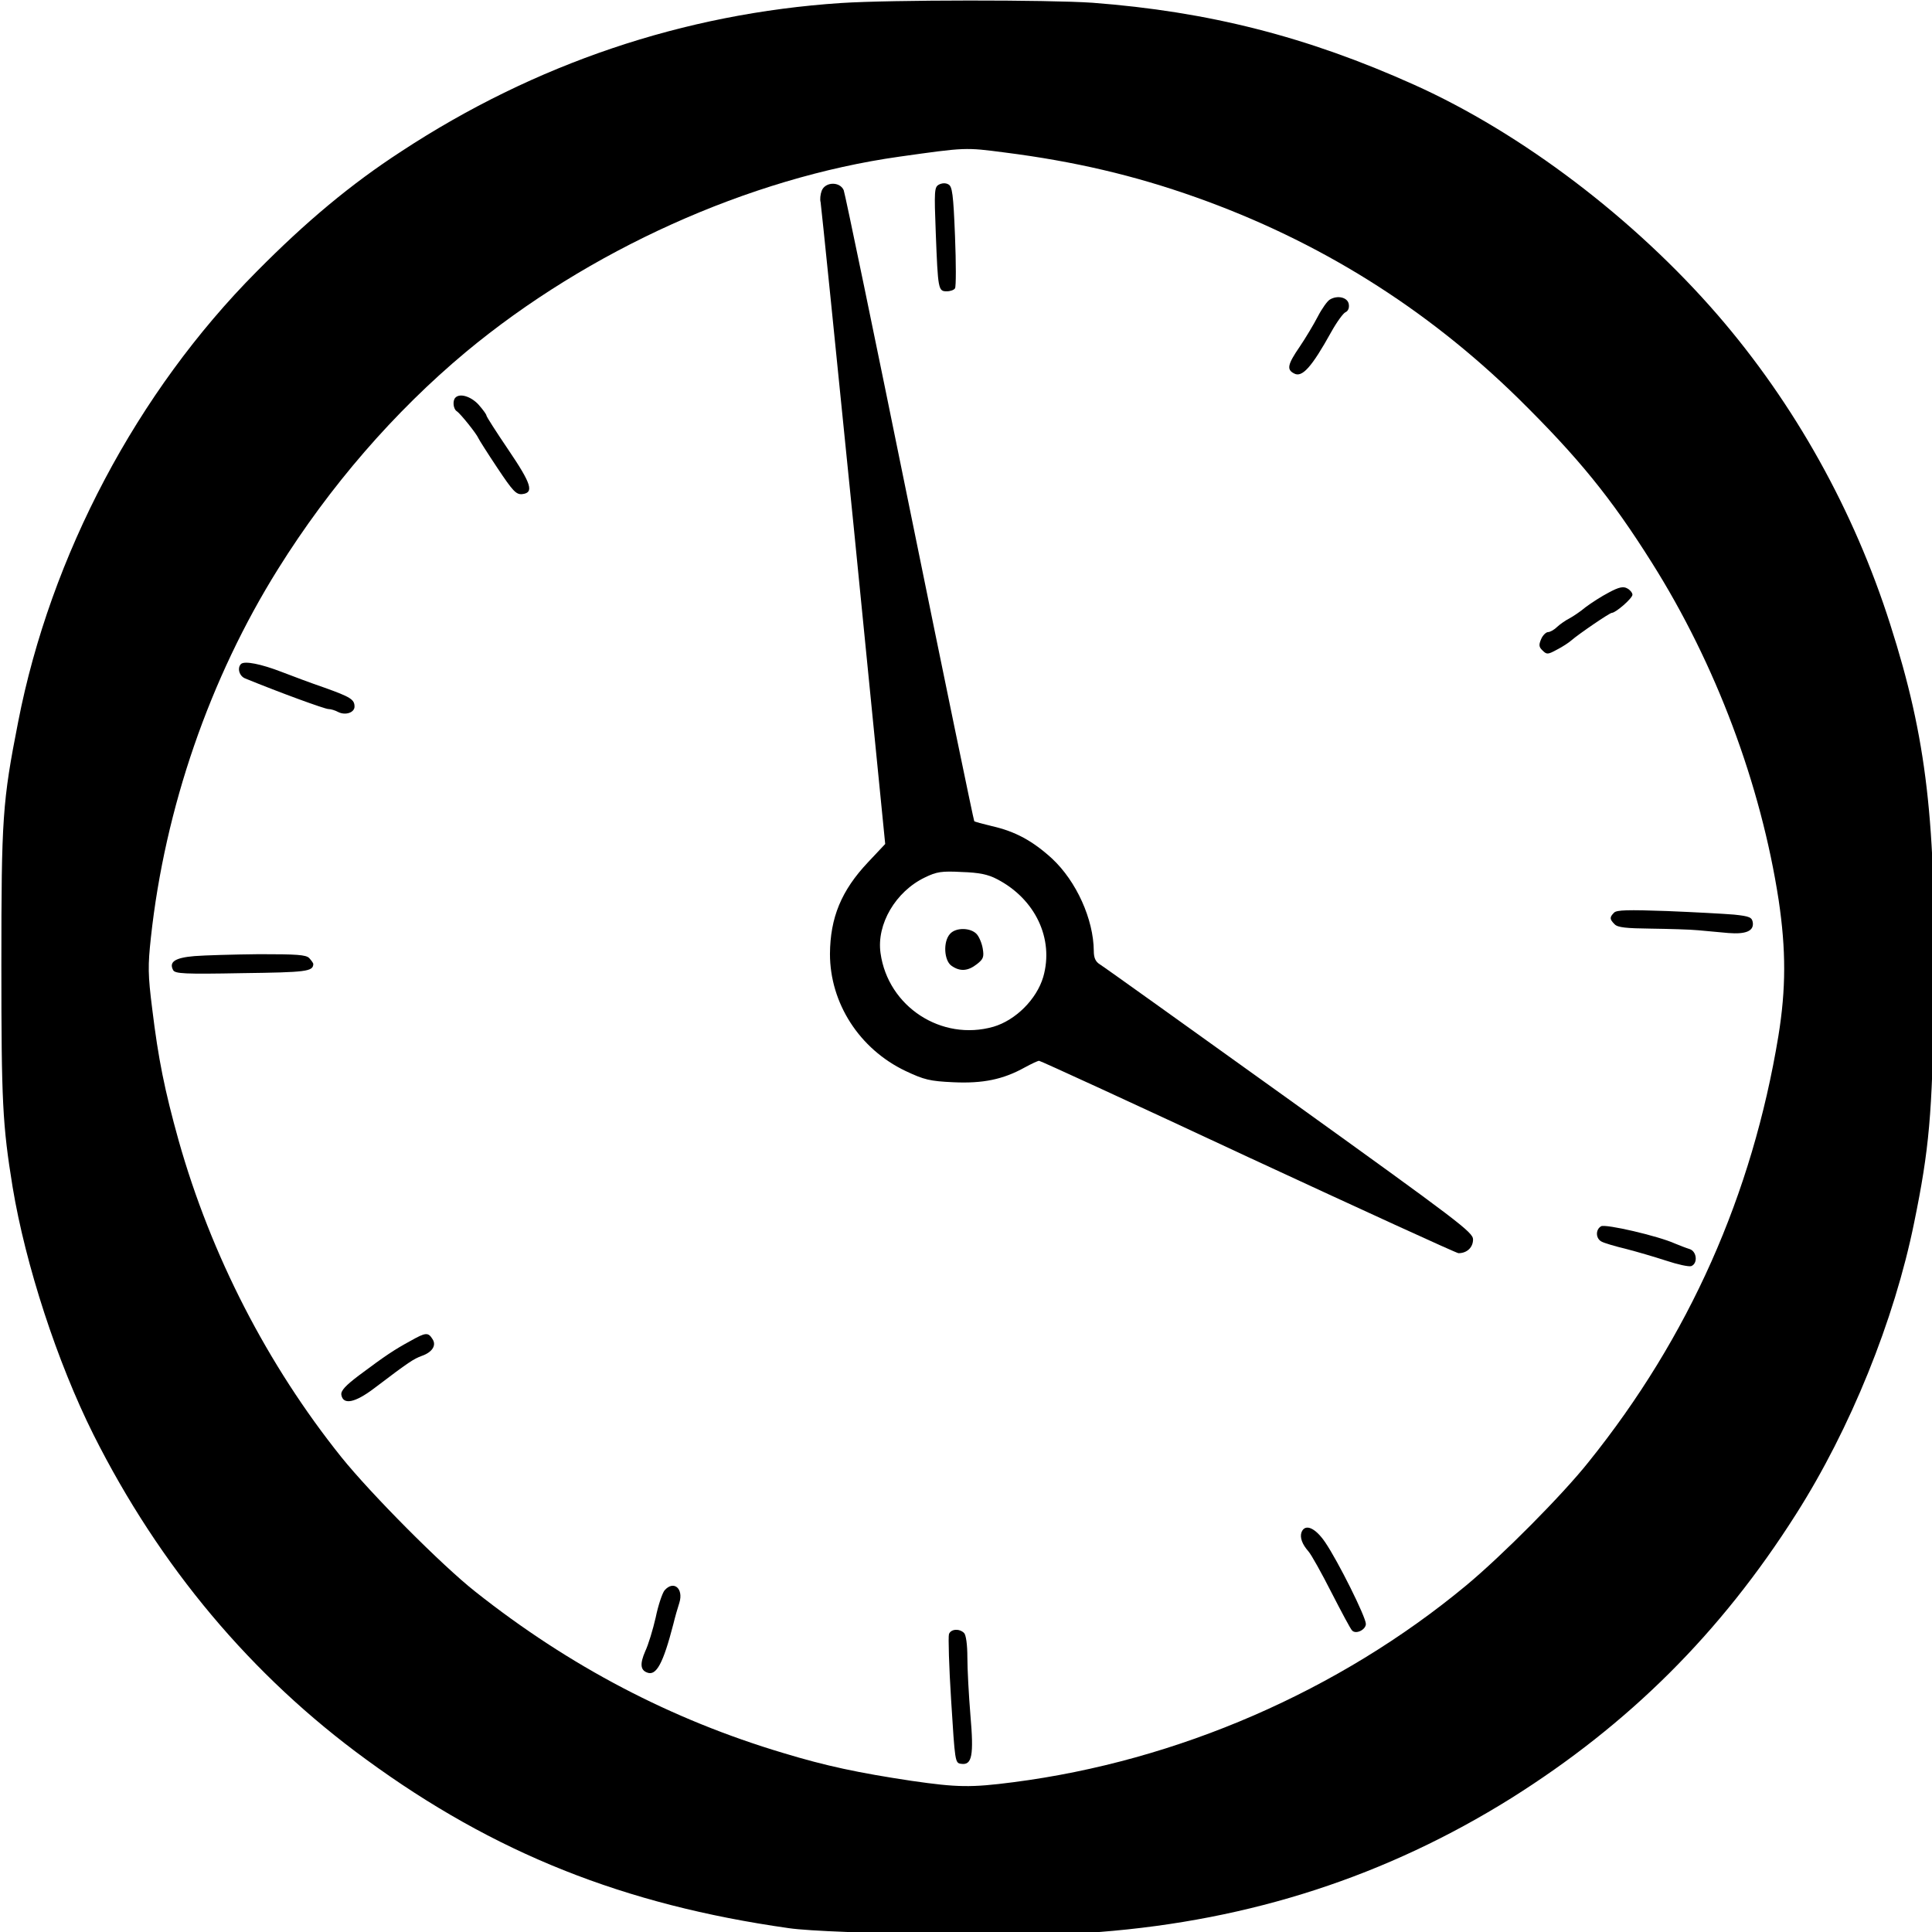
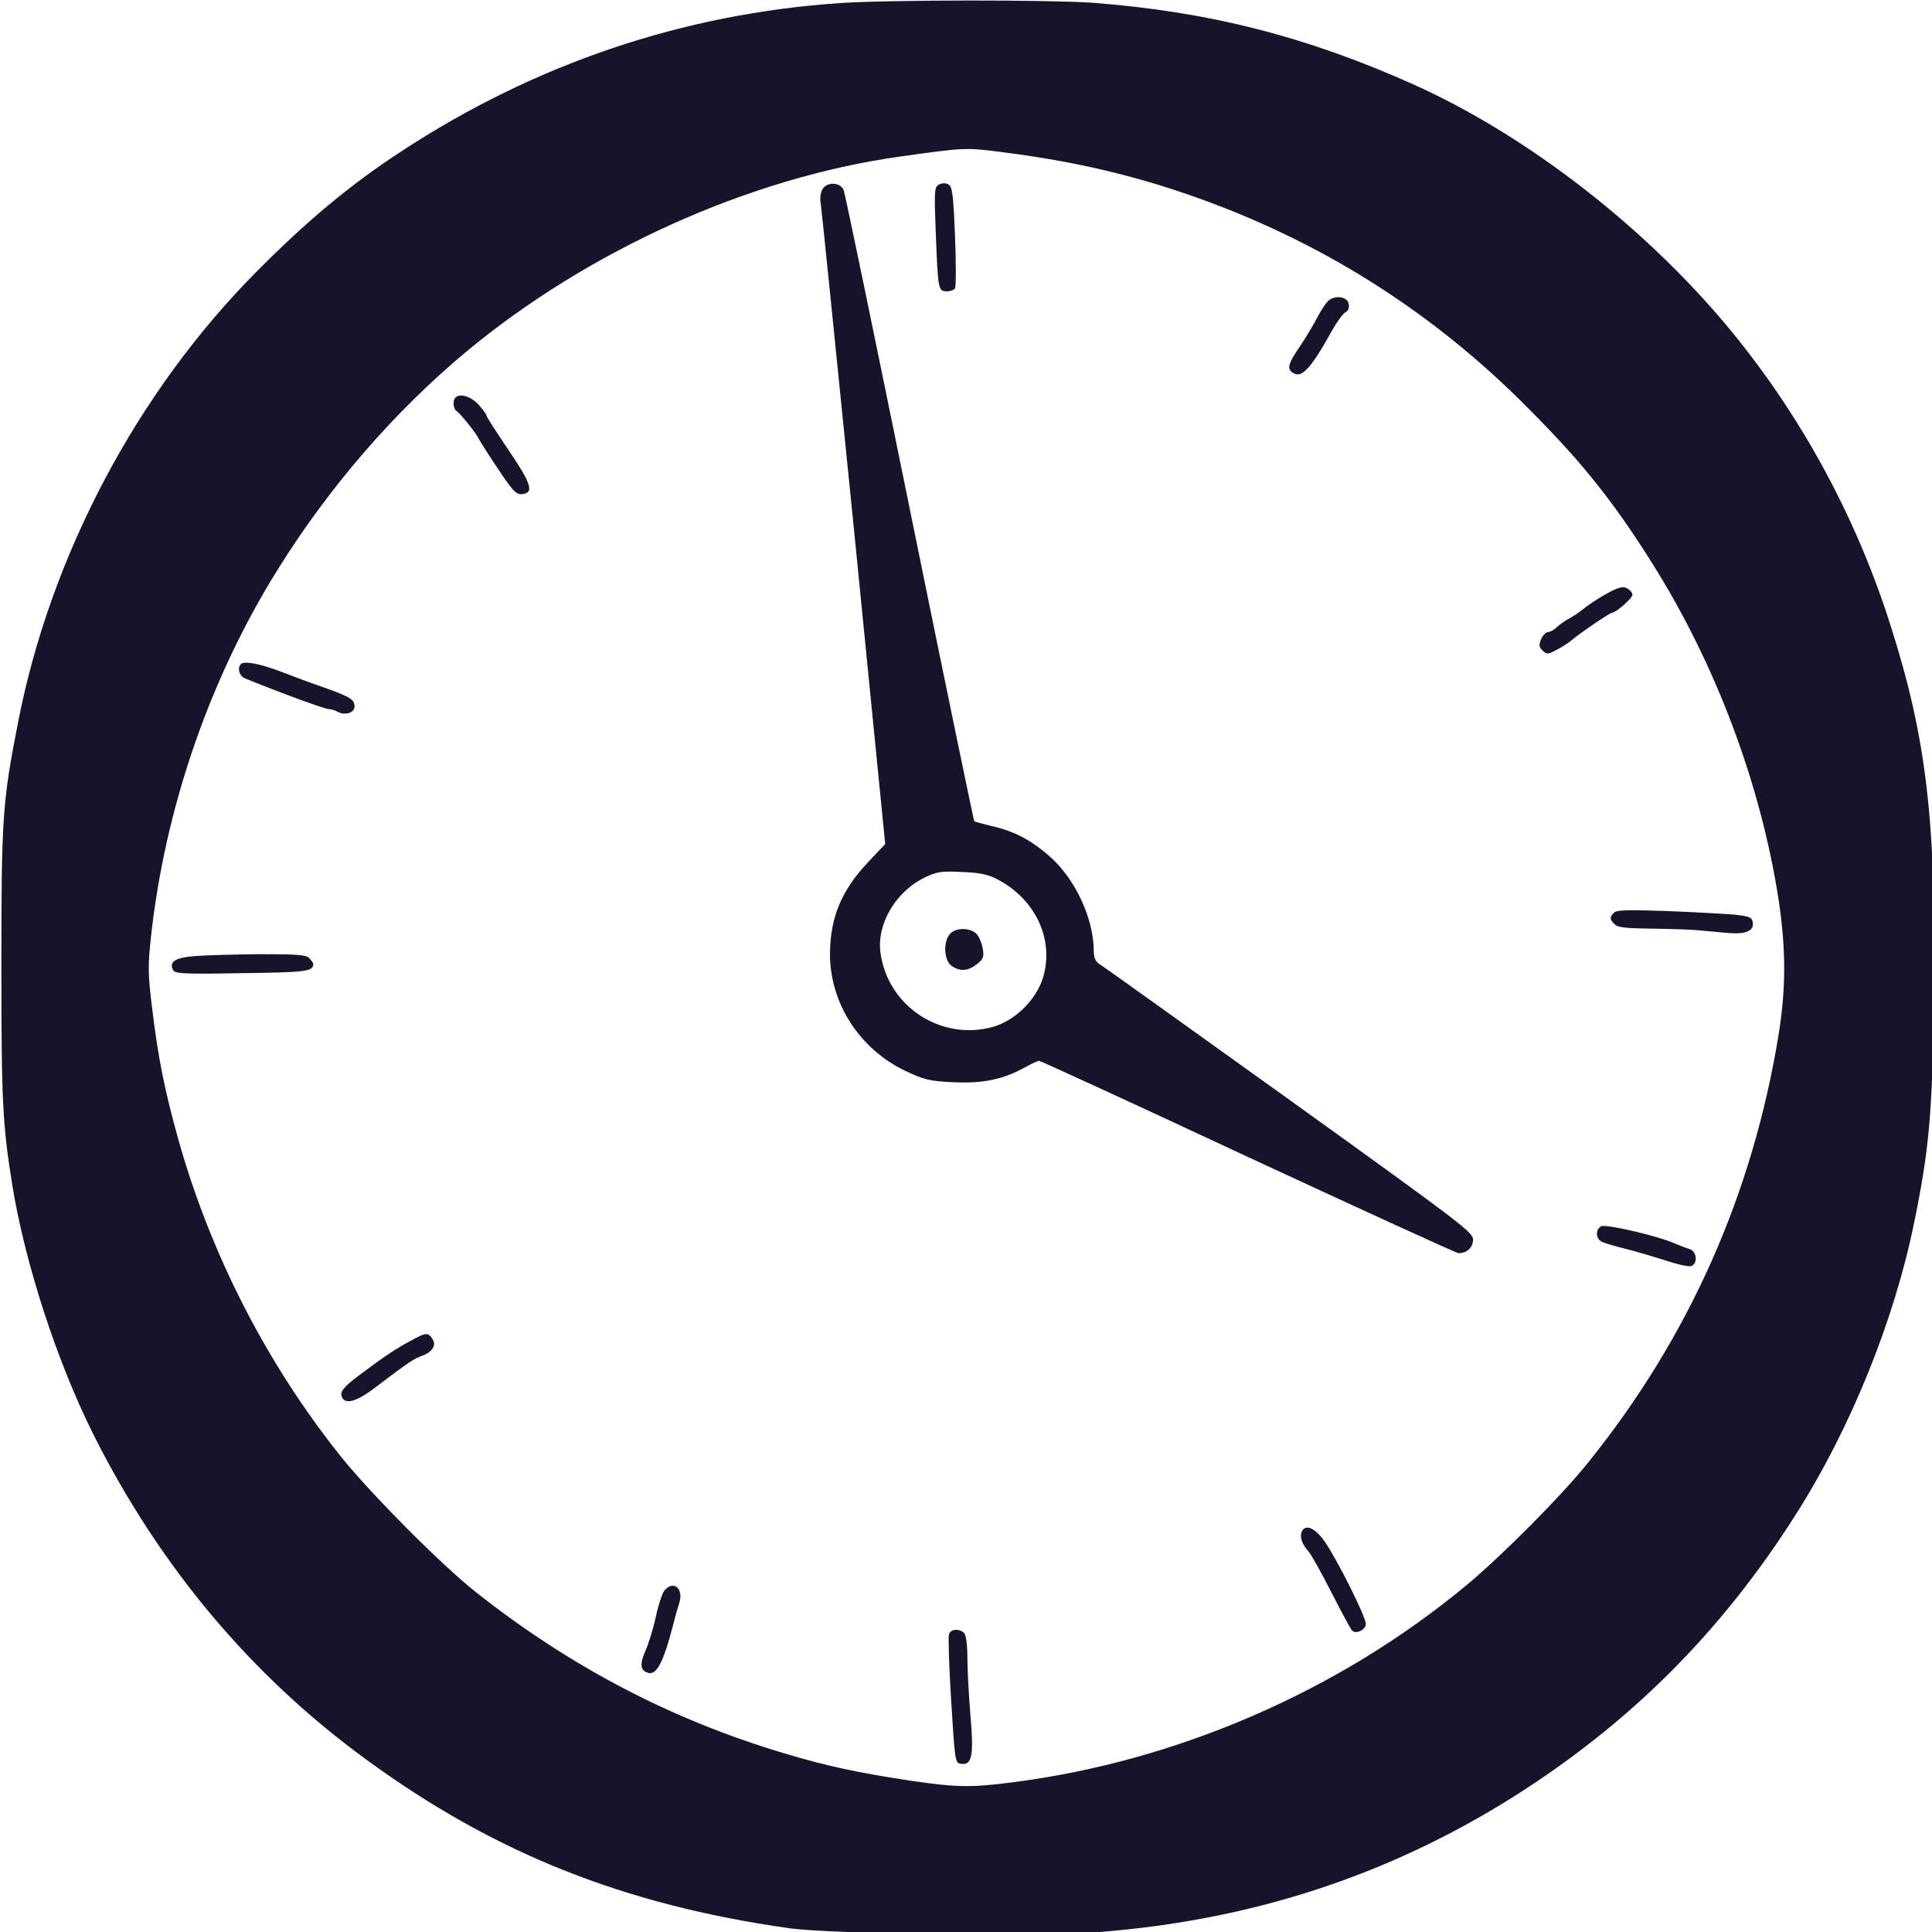
<svg xmlns="http://www.w3.org/2000/svg" version="1.1" width="703" height="703" viewBox="361 525 703 703">
  <defs>
</defs>
-   <path transform="translate(0,0)" style="fill: rgb(0,0,0)" stroke-linecap="round" d="M667 526.1C609.8 529.9 555.6 548.2 507 580.1 488.7 592 472.5 605.5 454.3 623.9 410.9 667.6 379.4 727.1 367.6 787.7 361.9 816.7 361.5 822.6 361.5 876 361.5 925.9 361.9 934.2 365.6 957 370.3 985.3 381.8 1020.6 395 1047 419.1 1095 452.5 1134.8 494.2 1165.2 540.8 1199.3 588 1218.1 648 1226.6 663.1 1228.8 739.6 1229.7 761 1228 816.3 1223.7 865.6 1207.6 910.9 1179.3 953.7 1152.4 987.1 1119.2 1014.5 1076 1034.3 1044.9 1050.3 1005.4 1057.5 969.9 1063 943.1 1064.1 930.2 1064.7 889.4 1065.6 824 1062.1 793.8 1048.8 752.2 1035.6 710.7 1014 672 986 639.6 955.7 604.6 914.8 573.5 875.7 555.9 836.6 538.3 800.7 529.2 758.5 526 742.4 524.9 685.4 524.9 667 526.1ZM726.7 580.5C751.8 583.7 773.7 588.8 796.2 596.8 840.7 612.6 879.7 636.9 913.4 669.9 935.3 691.5 947.2 706.1 962.1 729.8 985.3 766.6 1001.7 810.3 1008.2 852.5 1010.9 870.6 1010.9 884.8 1008.1 902 998.6 959.7 975.6 1011.5 939.1 1056.9 929.5 1069 907.5 1091.1 894.5 1101.9 848.2 1140.3 789.5 1165.8 729.7 1173.5 714.3 1175.5 709.3 1175.4 692.7 1173 673.4 1170.1 661.6 1167.6 646.1 1162.9 605.2 1150.7 568.2 1131.3 534 1104.2 521.8 1094.6 495.9 1068.5 485.2 1055.2 458.3 1021.6 437.8 981.8 426 940 420.9 921.7 418.6 910.3 416.4 892.2 414.8 879.6 414.8 876.4 415.9 866.2 421 819.1 437.3 771.8 462.2 732 481 701.9 504.5 674.8 530.5 653.1 575 616.1 633.5 589.7 688.3 582 712.5 578.6 712.1 578.6 726.7 580.5Z" />
-   <path transform="translate(0,0)" style="fill: rgb(0,0,0)" stroke-linecap="round" d="M702.6 592.2C701 593.1 700.9 594.4 701.5 609.8 702.3 630.4 702.4 631 705.5 631 706.8 631 708.2 630.5 708.5 629.9 708.9 629.4 708.9 620.8 708.5 610.9 707.9 595.7 707.5 592.8 706.1 592.1 705.1 591.5 703.7 591.6 702.6 592.2Z" />
-   <path transform="translate(0,0)" style="fill: rgb(0,0,0)" stroke-linecap="round" d="M660 594.4C659.5 595.7 659.3 597.6 659.6 598.6 659.8 599.7 665.2 652.6 671.6 716.3L683.1 832.1 676.8 838.8C667.1 849.1 663.1 858.9 663 872.1 663 890 673.7 906.7 690.5 914.7 697.3 917.9 699.3 918.4 707.9 918.8 718.6 919.3 726 917.8 733.9 913.4 736.3 912.1 738.6 911 739.1 911 739.6 911 773.8 926.7 815.1 946 856.5 965.2 891 981 891.7 981 894.8 981 897 978.9 897 976 897 973.4 892.1 969.7 830.2 925.2 793.4 898.8 762.4 876.6 761.2 875.9 759.6 874.9 759 873.5 759 871 758.9 859.5 752.7 845.7 743.8 837.4 736.8 831 730.4 827.5 721.9 825.6 718.6 824.8 715.6 824 715.5 823.8 715.3 823.6 704.7 772.4 692 710 679.3 647.6 668.5 595.5 668 594.2 666.6 591 661.3 591.1 660 594.4ZM723.8 844.9C737.7 852.1 744.6 866.6 740.6 880.5 738.2 888.6 730.6 896.2 722.5 898.6 703.6 904 684.1 891.3 681.4 871.8 679.9 861.3 686.9 849.4 697.5 844.3 701.8 842.2 703.6 841.9 711 842.3 717.3 842.5 720.6 843.2 723.8 844.9Z" />
-   <path transform="translate(0,0)" style="fill: rgb(0,0,0)" stroke-linecap="round" d="M706.7 864.8C704.1 867.6 704.5 874.5 707.2 876.4 710.3 878.6 713.2 878.4 716.5 875.8 718.8 874 719.1 873.2 718.6 870.2 718.3 868.3 717.3 865.9 716.4 864.9 714.2 862.5 708.8 862.4 706.7 864.8Z" />
-   <path transform="translate(0,0)" style="fill: rgb(0,0,0)" stroke-linecap="round" d="M844.9 634C844 634.5 842 637.3 840.5 640.2 839 643.1 836 648.1 833.9 651.2 829.5 657.6 829.1 659.5 831.9 660.9 834.8 662.5 838.3 658.6 845.4 645.8 847.4 642.2 849.8 638.9 850.6 638.6 851.5 638.2 852 637.1 851.8 635.8 851.5 633.2 847.7 632.3 844.9 634Z" />
-   <path transform="translate(0,0)" style="fill: rgb(0,0,0)" stroke-linecap="round" d="M526.7 669.7C525.6 670.8 525.9 673.9 527.3 674.7 528.6 675.6 534.4 682.8 535.1 684.5 535.3 685 538.4 689.9 542 695.3 547.6 703.7 548.8 705 551 704.8 555.4 704.3 554.4 701.1 546 688.7 541.6 682.2 538 676.6 538 676.2 538 675.8 536.7 674 535.1 672.2 532.3 669.2 528.3 668 526.7 669.7Z" />
-   <path transform="translate(0,0)" style="fill: rgb(0,0,0)" stroke-linecap="round" d="M946.4 740.6C943.7 742 940 744.4 938 745.9 936.1 747.5 933.4 749.3 932.1 750 930.7 750.7 928.7 752.1 927.6 753.1 926.5 754.2 925 755 924.3 755 923.6 755 922.4 756.1 921.8 757.5 920.9 759.6 920.9 760.4 922.3 761.7 923.8 763.2 924.2 763.2 927.5 761.4 929.5 760.4 931.9 758.8 932.8 758 935.3 755.8 946.7 748 947.5 748 948.9 748 955 742.7 955 741.4 955 740.7 954.1 739.6 953.1 739.1 951.7 738.3 950.1 738.6 946.4 740.6Z" />
-   <path transform="translate(0,0)" style="fill: rgb(0,0,0)" stroke-linecap="round" d="M448.7 766.6C447.2 768.1 448.1 771.1 450.3 771.9 463 777.1 479.2 783 480.5 783 481.4 783 483 783.5 484.1 784.1 486.7 785.4 490 784.3 490 782.1 490 779.5 488.5 778.6 479 775.2 474.3 773.6 467.4 771 463.5 769.5 456 766.6 450 765.4 448.7 766.6Z" />
-   <path transform="translate(0,0)" style="fill: rgb(0,0,0)" stroke-linecap="round" d="M948.3 857.1C946.6 858.8 946.7 859.5 948.5 861.3 949.6 862.5 952.8 862.8 961.7 862.9 968.2 863 976 863.2 979 863.5 982 863.8 986.9 864.2 989.9 864.5 996.2 865 999.2 863.8 998.8 860.7 998.5 858.8 997.7 858.4 992 857.8 988.4 857.5 977.4 856.9 967.5 856.5 953.4 856 949.2 856.1 948.3 857.1Z" />
-   <path transform="translate(0,0)" style="fill: rgb(0,0,0)" stroke-linecap="round" d="M431.7 872.9C424.7 873.5 422.4 875 424 878 424.7 879.3 428 879.5 449.2 879.1 472.5 878.8 474.9 878.5 475 875.8 475 875.4 474.3 874.5 473.5 873.6 472.3 872.4 468.9 872.2 455.3 872.2 446 872.3 435.4 872.6 431.7 872.9Z" />
-   <path transform="translate(0,0)" style="fill: rgb(0,0,0)" stroke-linecap="round" d="M943.6 971.2C941.5 972.4 941.6 975.7 943.8 976.8 944.7 977.3 948.7 978.5 952.5 979.4 956.4 980.4 962.9 982.3 967.2 983.7 971.4 985.1 975.5 986 976.4 985.7 978.9 984.7 978.4 980.3 975.8 979.5 974.5 979.1 972.2 978.2 970.5 977.5 964.3 974.7 945.2 970.3 943.6 971.2Z" />
-   <path transform="translate(0,0)" style="fill: rgb(0,0,0)" stroke-linecap="round" d="M510.4 1012.9C504.5 1016.1 501.2 1018.3 491.7 1025.4 486.8 1029.1 485 1031 485.2 1032.5 485.8 1036.3 490.1 1035.5 497.1 1030.2 510 1020.4 511.5 1019.5 514.4 1018.4 518.2 1017.1 519.9 1014.6 518.4 1012.3 516.8 1009.7 515.9 1009.8 510.4 1012.9Z" />
-   <path transform="translate(0,0)" style="fill: rgb(0,0,0)" stroke-linecap="round" d="M834.6 1082.5C833.9 1084.4 834.8 1086.9 837.1 1089.5 838.1 1090.6 841.9 1097.4 845.5 1104.5 849.2 1111.7 852.5 1117.9 853 1118.3 854.4 1119.8 858 1118 858 1115.9 858 1113.4 847.9 1093.1 843.2 1086.2 839.6 1080.9 835.9 1079.3 834.6 1082.5Z" />
-   <path transform="translate(0,0)" style="fill: rgb(0,0,0)" stroke-linecap="round" d="M602.8 1103.7C602 1104.7 600.5 1109.1 599.6 1113.5 598.6 1117.9 596.9 1123.5 595.8 1125.8 593.8 1130.4 594 1132.7 596.5 1133.6 599.8 1134.9 602.3 1130.3 606 1116 606.6 1113.5 607.6 1110 608.2 1108.2 609.8 1103 606.1 1099.9 602.8 1103.7Z" />
-   <path transform="translate(0,0)" style="fill: rgb(0,0,0)" stroke-linecap="round" d="M706.3 1119.6C706 1120.5 706.3 1131.4 707.1 1143.8 708.5 1166.1 708.5 1166.5 710.7 1166.8 714.7 1167.4 715.4 1163.9 714.1 1149 713.5 1141.7 713 1132.3 713 1128.1 713 1123.4 712.5 1119.9 711.8 1119.2 710.1 1117.5 707 1117.7 706.3 1119.6Z" />
+   <path transform="translate(0,0)" style="fill:rgb(22, 19, 43)" stroke-linecap="round" d="M667 526.1C609.8 529.9 555.6 548.2 507 580.1 488.7 592 472.5 605.5 454.3 623.9 410.9 667.6 379.4 727.1 367.6 787.7 361.9 816.7 361.5 822.6 361.5 876 361.5 925.9 361.9 934.2 365.6 957 370.3 985.3 381.8 1020.6 395 1047 419.1 1095 452.5 1134.8 494.2 1165.2 540.8 1199.3 588 1218.1 648 1226.6 663.1 1228.8 739.6 1229.7 761 1228 816.3 1223.7 865.6 1207.6 910.9 1179.3 953.7 1152.4 987.1 1119.2 1014.5 1076 1034.3 1044.9 1050.3 1005.4 1057.5 969.9 1063 943.1 1064.1 930.2 1064.7 889.4 1065.6 824 1062.1 793.8 1048.8 752.2 1035.6 710.7 1014 672 986 639.6 955.7 604.6 914.8 573.5 875.7 555.9 836.6 538.3 800.7 529.2 758.5 526 742.4 524.9 685.4 524.9 667 526.1ZM726.7 580.5C751.8 583.7 773.7 588.8 796.2 596.8 840.7 612.6 879.7 636.9 913.4 669.9 935.3 691.5 947.2 706.1 962.1 729.8 985.3 766.6 1001.7 810.3 1008.2 852.5 1010.9 870.6 1010.9 884.8 1008.1 902 998.6 959.7 975.6 1011.5 939.1 1056.9 929.5 1069 907.5 1091.1 894.5 1101.9 848.2 1140.3 789.5 1165.8 729.7 1173.5 714.3 1175.5 709.3 1175.4 692.7 1173 673.4 1170.1 661.6 1167.6 646.1 1162.9 605.2 1150.7 568.2 1131.3 534 1104.2 521.8 1094.6 495.9 1068.5 485.2 1055.2 458.3 1021.6 437.8 981.8 426 940 420.9 921.7 418.6 910.3 416.4 892.2 414.8 879.6 414.8 876.4 415.9 866.2 421 819.1 437.3 771.8 462.2 732 481 701.9 504.5 674.8 530.5 653.1 575 616.1 633.5 589.7 688.3 582 712.5 578.6 712.1 578.6 726.7 580.5Z" />
+   <path transform="translate(0,0)" style="fill:rgb(22, 19, 43)" stroke-linecap="round" d="M702.6 592.2C701 593.1 700.9 594.4 701.5 609.8 702.3 630.4 702.4 631 705.5 631 706.8 631 708.2 630.5 708.5 629.9 708.9 629.4 708.9 620.8 708.5 610.9 707.9 595.7 707.5 592.8 706.1 592.1 705.1 591.5 703.7 591.6 702.6 592.2Z" />
+   <path transform="translate(0,0)" style="fill:rgb(22, 19, 43)" stroke-linecap="round" d="M660 594.4C659.5 595.7 659.3 597.6 659.6 598.6 659.8 599.7 665.2 652.6 671.6 716.3L683.1 832.1 676.8 838.8C667.1 849.1 663.1 858.9 663 872.1 663 890 673.7 906.7 690.5 914.7 697.3 917.9 699.3 918.4 707.9 918.8 718.6 919.3 726 917.8 733.9 913.4 736.3 912.1 738.6 911 739.1 911 739.6 911 773.8 926.7 815.1 946 856.5 965.2 891 981 891.7 981 894.8 981 897 978.9 897 976 897 973.4 892.1 969.7 830.2 925.2 793.4 898.8 762.4 876.6 761.2 875.9 759.6 874.9 759 873.5 759 871 758.9 859.5 752.7 845.7 743.8 837.4 736.8 831 730.4 827.5 721.9 825.6 718.6 824.8 715.6 824 715.5 823.8 715.3 823.6 704.7 772.4 692 710 679.3 647.6 668.5 595.5 668 594.2 666.6 591 661.3 591.1 660 594.4ZM723.8 844.9C737.7 852.1 744.6 866.6 740.6 880.5 738.2 888.6 730.6 896.2 722.5 898.6 703.6 904 684.1 891.3 681.4 871.8 679.9 861.3 686.9 849.4 697.5 844.3 701.8 842.2 703.6 841.9 711 842.3 717.3 842.5 720.6 843.2 723.8 844.9Z" />
+   <path transform="translate(0,0)" style="fill:rgb(22, 19, 43)" stroke-linecap="round" d="M706.7 864.8C704.1 867.6 704.5 874.5 707.2 876.4 710.3 878.6 713.2 878.4 716.5 875.8 718.8 874 719.1 873.2 718.6 870.2 718.3 868.3 717.3 865.9 716.4 864.9 714.2 862.5 708.8 862.4 706.7 864.8Z" />
+   <path transform="translate(0,0)" style="fill:rgb(22, 19, 43)" stroke-linecap="round" d="M844.9 634C844 634.5 842 637.3 840.5 640.2 839 643.1 836 648.1 833.9 651.2 829.5 657.6 829.1 659.5 831.9 660.9 834.8 662.5 838.3 658.6 845.4 645.8 847.4 642.2 849.8 638.9 850.6 638.6 851.5 638.2 852 637.1 851.8 635.8 851.5 633.2 847.7 632.3 844.9 634Z" />
+   <path transform="translate(0,0)" style="fill:rgb(22, 19, 43)" stroke-linecap="round" d="M526.7 669.7C525.6 670.8 525.9 673.9 527.3 674.7 528.6 675.6 534.4 682.8 535.1 684.5 535.3 685 538.4 689.9 542 695.3 547.6 703.7 548.8 705 551 704.8 555.4 704.3 554.4 701.1 546 688.7 541.6 682.2 538 676.6 538 676.2 538 675.8 536.7 674 535.1 672.2 532.3 669.2 528.3 668 526.7 669.7Z" />
+   <path transform="translate(0,0)" style="fill:rgb(22, 19, 43)" stroke-linecap="round" d="M946.4 740.6C943.7 742 940 744.4 938 745.9 936.1 747.5 933.4 749.3 932.1 750 930.7 750.7 928.7 752.1 927.6 753.1 926.5 754.2 925 755 924.3 755 923.6 755 922.4 756.1 921.8 757.5 920.9 759.6 920.9 760.4 922.3 761.7 923.8 763.2 924.2 763.2 927.5 761.4 929.5 760.4 931.9 758.8 932.8 758 935.3 755.8 946.7 748 947.5 748 948.9 748 955 742.7 955 741.4 955 740.7 954.1 739.6 953.1 739.1 951.7 738.3 950.1 738.6 946.4 740.6Z" />
+   <path transform="translate(0,0)" style="fill:rgb(22, 19, 43)" stroke-linecap="round" d="M448.7 766.6C447.2 768.1 448.1 771.1 450.3 771.9 463 777.1 479.2 783 480.5 783 481.4 783 483 783.5 484.1 784.1 486.7 785.4 490 784.3 490 782.1 490 779.5 488.5 778.6 479 775.2 474.3 773.6 467.4 771 463.5 769.5 456 766.6 450 765.4 448.7 766.6Z" />
+   <path transform="translate(0,0)" style="fill:rgb(22, 19, 43)" stroke-linecap="round" d="M948.3 857.1C946.6 858.8 946.7 859.5 948.5 861.3 949.6 862.5 952.8 862.8 961.7 862.9 968.2 863 976 863.2 979 863.5 982 863.8 986.9 864.2 989.9 864.5 996.2 865 999.2 863.8 998.8 860.7 998.5 858.8 997.7 858.4 992 857.8 988.4 857.5 977.4 856.9 967.5 856.5 953.4 856 949.2 856.1 948.3 857.1Z" />
+   <path transform="translate(0,0)" style="fill:rgb(22, 19, 43)" stroke-linecap="round" d="M431.7 872.9C424.7 873.5 422.4 875 424 878 424.7 879.3 428 879.5 449.2 879.1 472.5 878.8 474.9 878.5 475 875.8 475 875.4 474.3 874.5 473.5 873.6 472.3 872.4 468.9 872.2 455.3 872.2 446 872.3 435.4 872.6 431.7 872.9Z" />
+   <path transform="translate(0,0)" style="fill:rgb(22, 19, 43)" stroke-linecap="round" d="M943.6 971.2C941.5 972.4 941.6 975.7 943.8 976.8 944.7 977.3 948.7 978.5 952.5 979.4 956.4 980.4 962.9 982.3 967.2 983.7 971.4 985.1 975.5 986 976.4 985.7 978.9 984.7 978.4 980.3 975.8 979.5 974.5 979.1 972.2 978.2 970.5 977.5 964.3 974.7 945.2 970.3 943.6 971.2Z" />
+   <path transform="translate(0,0)" style="fill:rgb(22, 19, 43)" stroke-linecap="round" d="M510.4 1012.9C504.5 1016.1 501.2 1018.3 491.7 1025.4 486.8 1029.1 485 1031 485.2 1032.5 485.8 1036.3 490.1 1035.5 497.1 1030.2 510 1020.4 511.5 1019.5 514.4 1018.4 518.2 1017.1 519.9 1014.6 518.4 1012.3 516.8 1009.7 515.9 1009.8 510.4 1012.9Z" />
+   <path transform="translate(0,0)" style="fill:rgb(22, 19, 43)" stroke-linecap="round" d="M834.6 1082.5C833.9 1084.4 834.8 1086.9 837.1 1089.5 838.1 1090.6 841.9 1097.4 845.5 1104.5 849.2 1111.7 852.5 1117.9 853 1118.3 854.4 1119.8 858 1118 858 1115.9 858 1113.4 847.9 1093.1 843.2 1086.2 839.6 1080.9 835.9 1079.3 834.6 1082.5Z" />
+   <path transform="translate(0,0)" style="fill:rgb(22, 19, 43)" stroke-linecap="round" d="M602.8 1103.7C602 1104.7 600.5 1109.1 599.6 1113.5 598.6 1117.9 596.9 1123.5 595.8 1125.8 593.8 1130.4 594 1132.7 596.5 1133.6 599.8 1134.9 602.3 1130.3 606 1116 606.6 1113.5 607.6 1110 608.2 1108.2 609.8 1103 606.1 1099.9 602.8 1103.7Z" />
+   <path transform="translate(0,0)" style="fill:rgb(22, 19, 43)" stroke-linecap="round" d="M706.3 1119.6C706 1120.5 706.3 1131.4 707.1 1143.8 708.5 1166.1 708.5 1166.5 710.7 1166.8 714.7 1167.4 715.4 1163.9 714.1 1149 713.5 1141.7 713 1132.3 713 1128.1 713 1123.4 712.5 1119.9 711.8 1119.2 710.1 1117.5 707 1117.7 706.3 1119.6Z" />
</svg>
